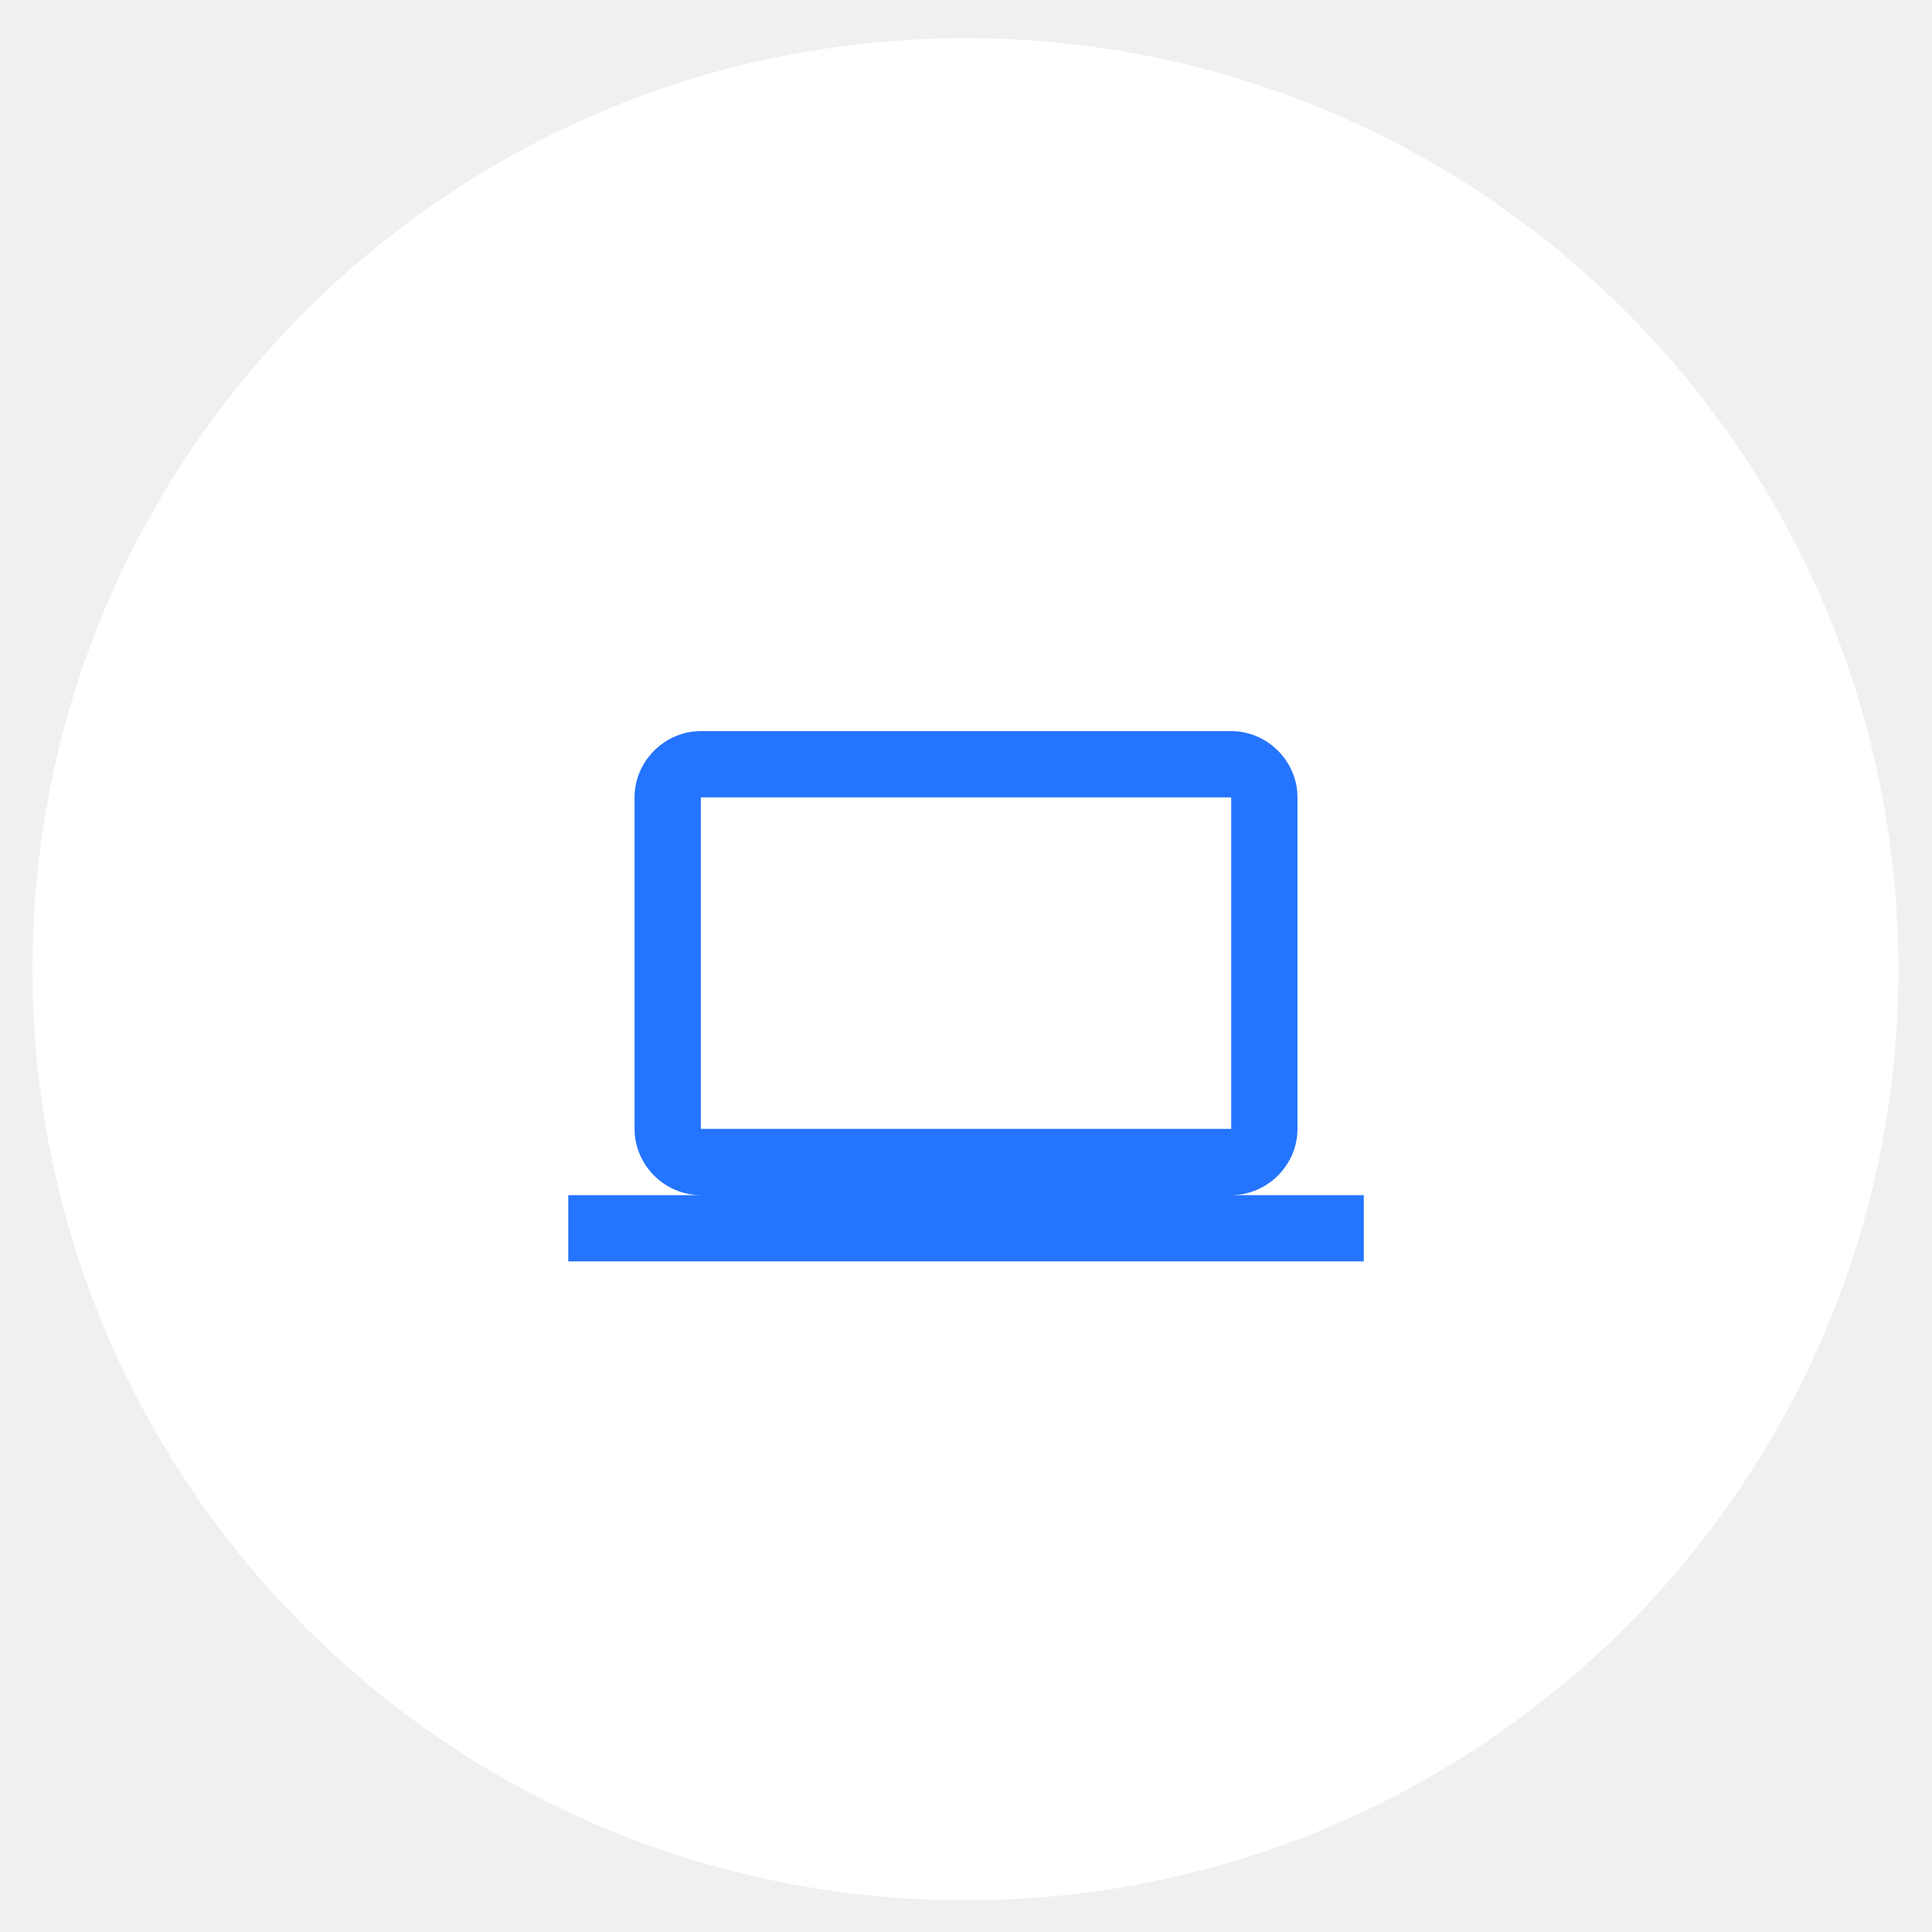
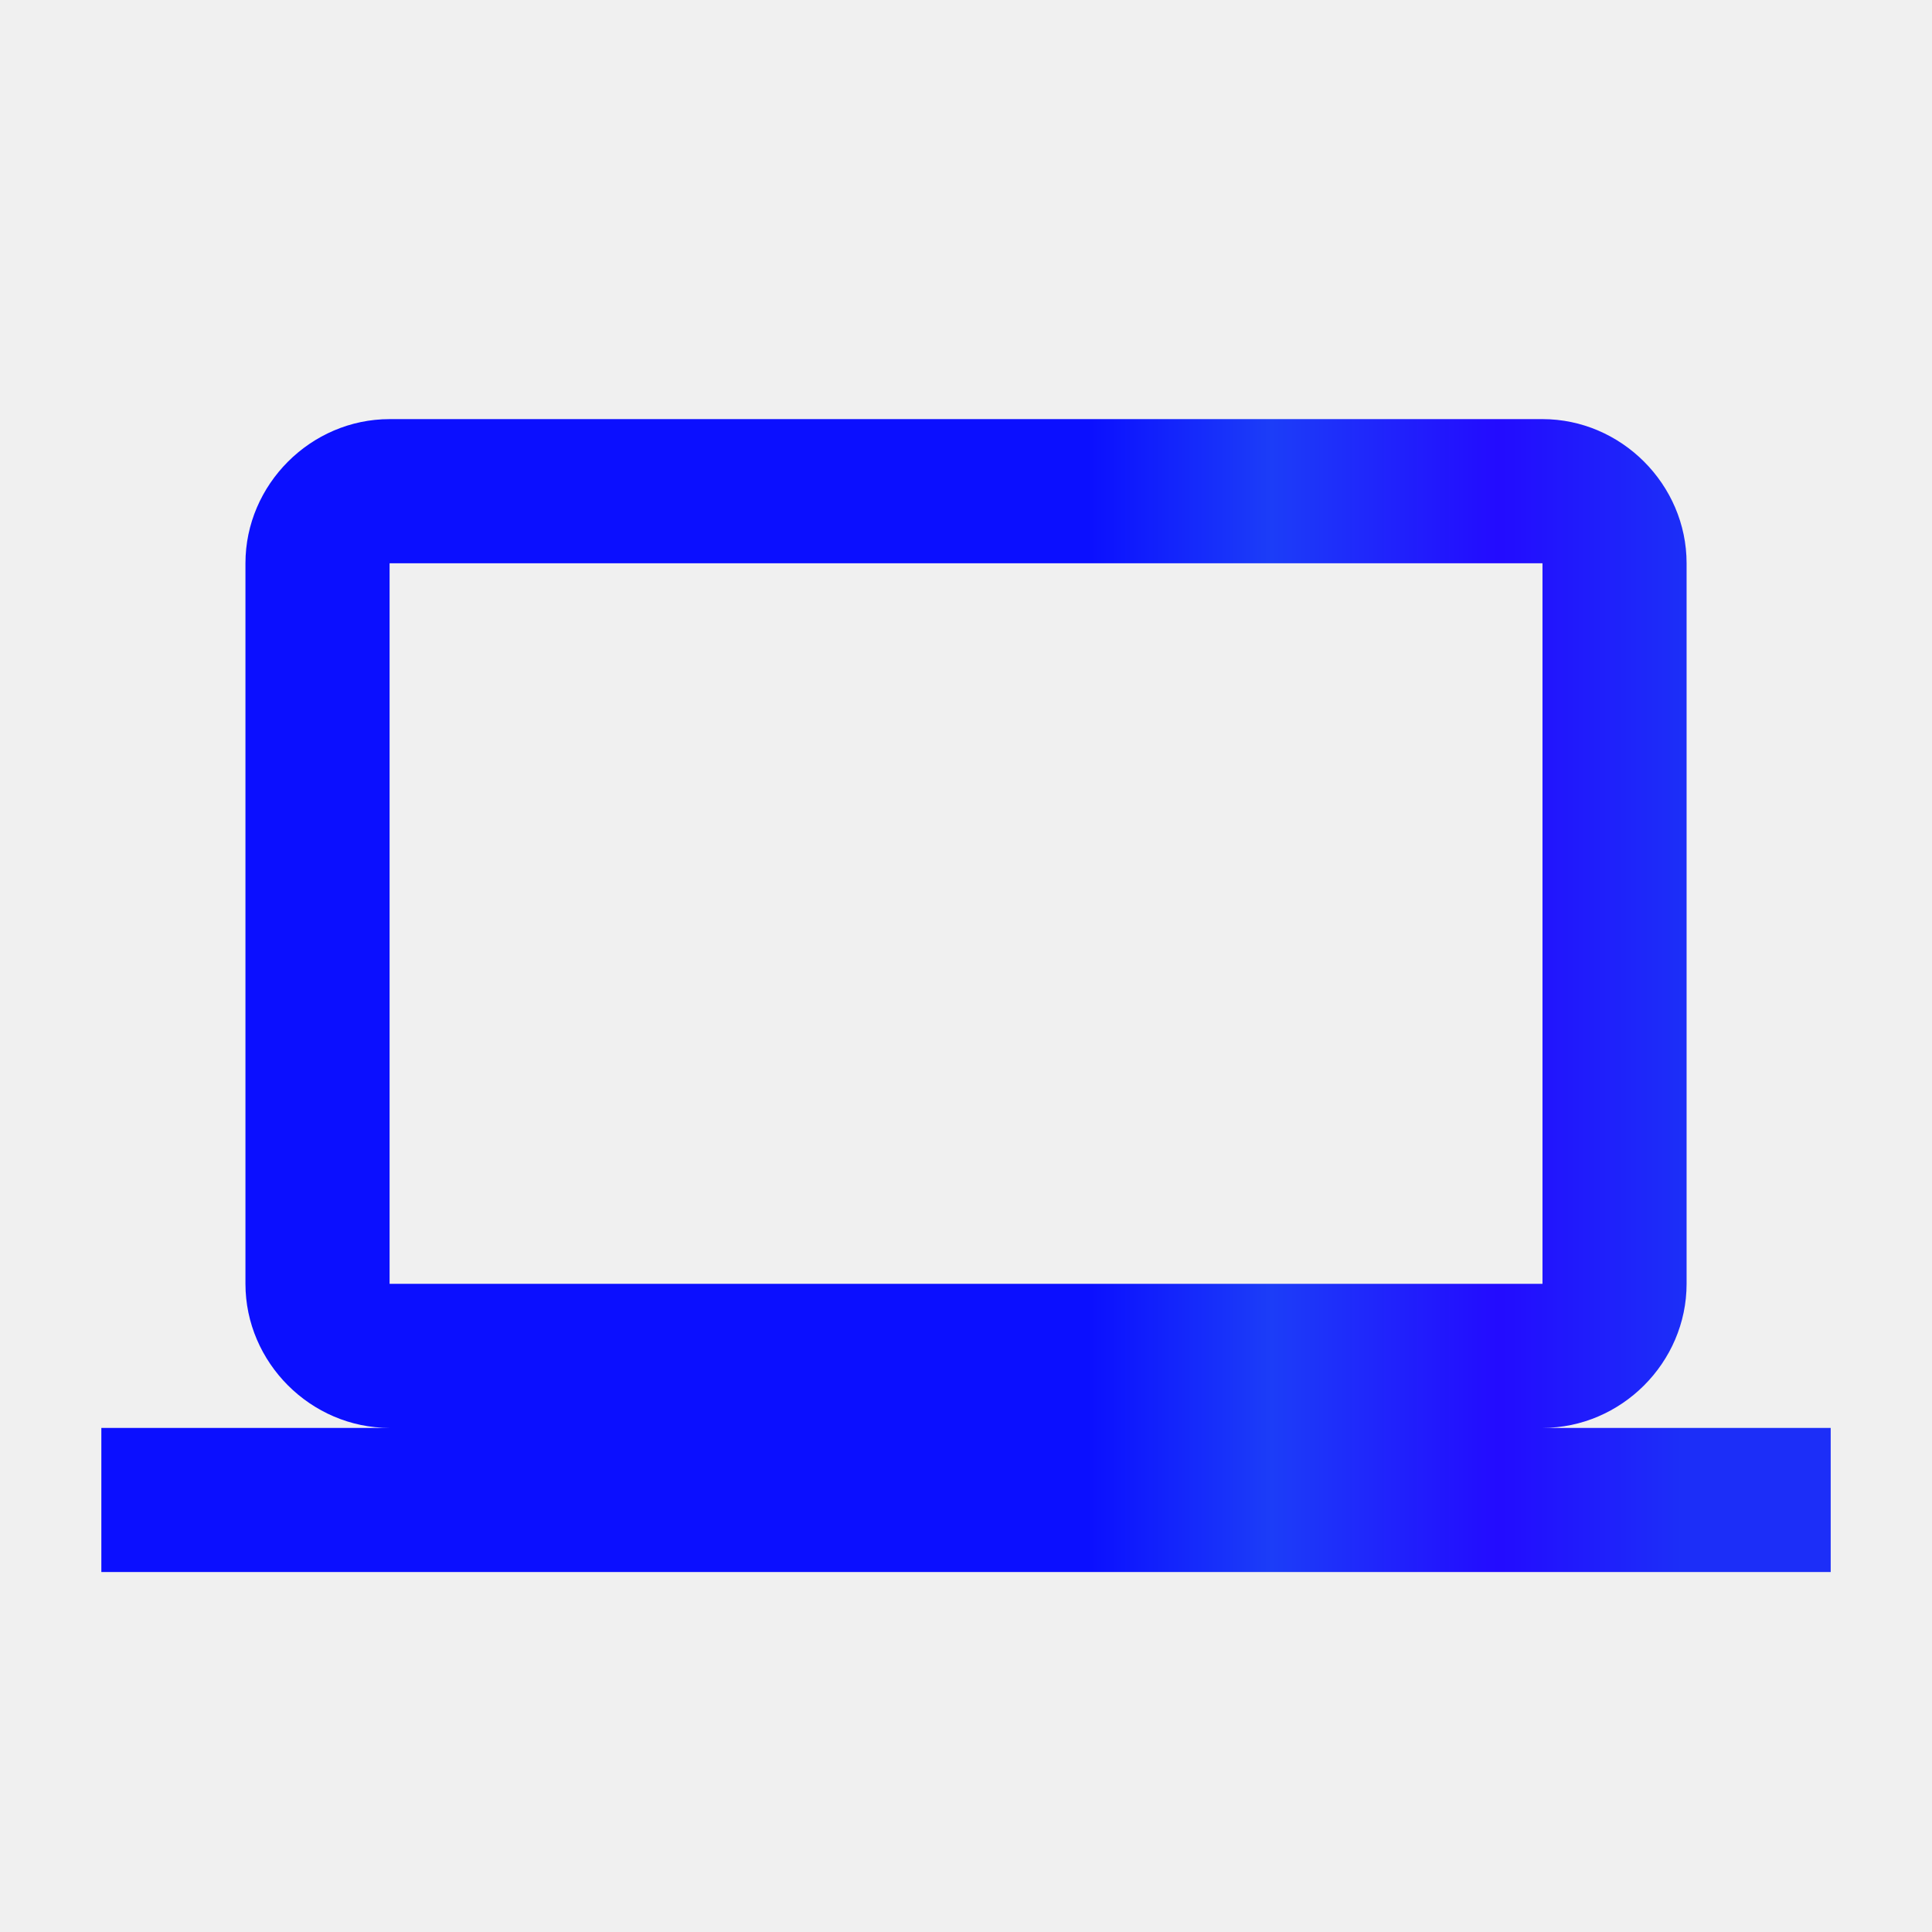
- <svg xmlns="http://www.w3.org/2000/svg" width="45" height="45" viewBox="0 0 45 45" fill="none">
-   <path d="M22.487 44.262C34.488 44.262 44.217 34.553 44.217 22.575C44.217 10.598 34.488 0.889 22.487 0.889C10.485 0.889 0.756 10.598 0.756 22.575C0.756 34.553 10.485 44.262 22.487 44.262Z" fill="white" />
-   <g clip-path="url(#clip0_245_3895)">
-     <path d="M16.324 17.029C15.48 17.029 14.78 17.729 14.78 18.573V26.293C14.78 27.137 15.48 27.837 16.324 27.837H13.236V29.381H31.765V27.837H28.677C29.52 27.837 30.221 27.137 30.221 26.293V18.573C30.221 17.729 29.52 17.029 28.677 17.029H16.324ZM16.324 18.573H28.677V26.293H16.324V18.573Z" fill="#2474FF" />
+ <svg xmlns="http://www.w3.org/2000/svg" width="46" height="46" viewBox="0 0 46 46" fill="none">
+   <g clip-path="url(#clip0_2116_323)">
+     <mask id="mask0_2116_323" style="mask-type:luminance" maskUnits="userSpaceOnUse" x="0" y="1" width="46" height="46">
+       <path d="M45.5 1.205H0.5V46.205H45.5V1.205Z" fill="white" />
+     </mask>
+     <g mask="url(#mask0_2116_323)">
+       <path d="M9.276 9.979C7.4 9.979 5.844 11.536 5.844 13.411V30.567C5.844 32.442 7.4 33.998 9.276 33.998H2.413V37.429H43.588V33.998H36.726C38.601 33.998 40.157 32.442 40.157 30.567V13.411C40.157 11.536 38.601 9.979 36.726 9.979H9.276ZM9.276 13.411H36.726V30.567H9.276V13.411Z" fill="url(#paint0_linear_2116_323)" />
+     </g>
  </g>
  <defs>
-     <clipPath id="clip0_245_3895">
-       <rect width="20.25" height="20.25" fill="white" transform="translate(12.375 13.0798)" />
+     <linearGradient id="paint0_linear_2116_323" x1="25.894" y1="17.492" x2="40.026" y2="17.492" gradientUnits="userSpaceOnUse">
+       <stop stop-color="#0B0FFF" />
+       <stop offset="0.31" stop-color="#1C3DF8" />
+       <stop offset="0.69" stop-color="#230BFF" />
+       <stop offset="1" stop-color="#1C2EF8" />
+     </linearGradient>
+     <clipPath id="clip0_2116_323">
+       <rect width="45" height="45" fill="white" transform="translate(0.5 0.5)" />
    </clipPath>
  </defs>
</svg>
